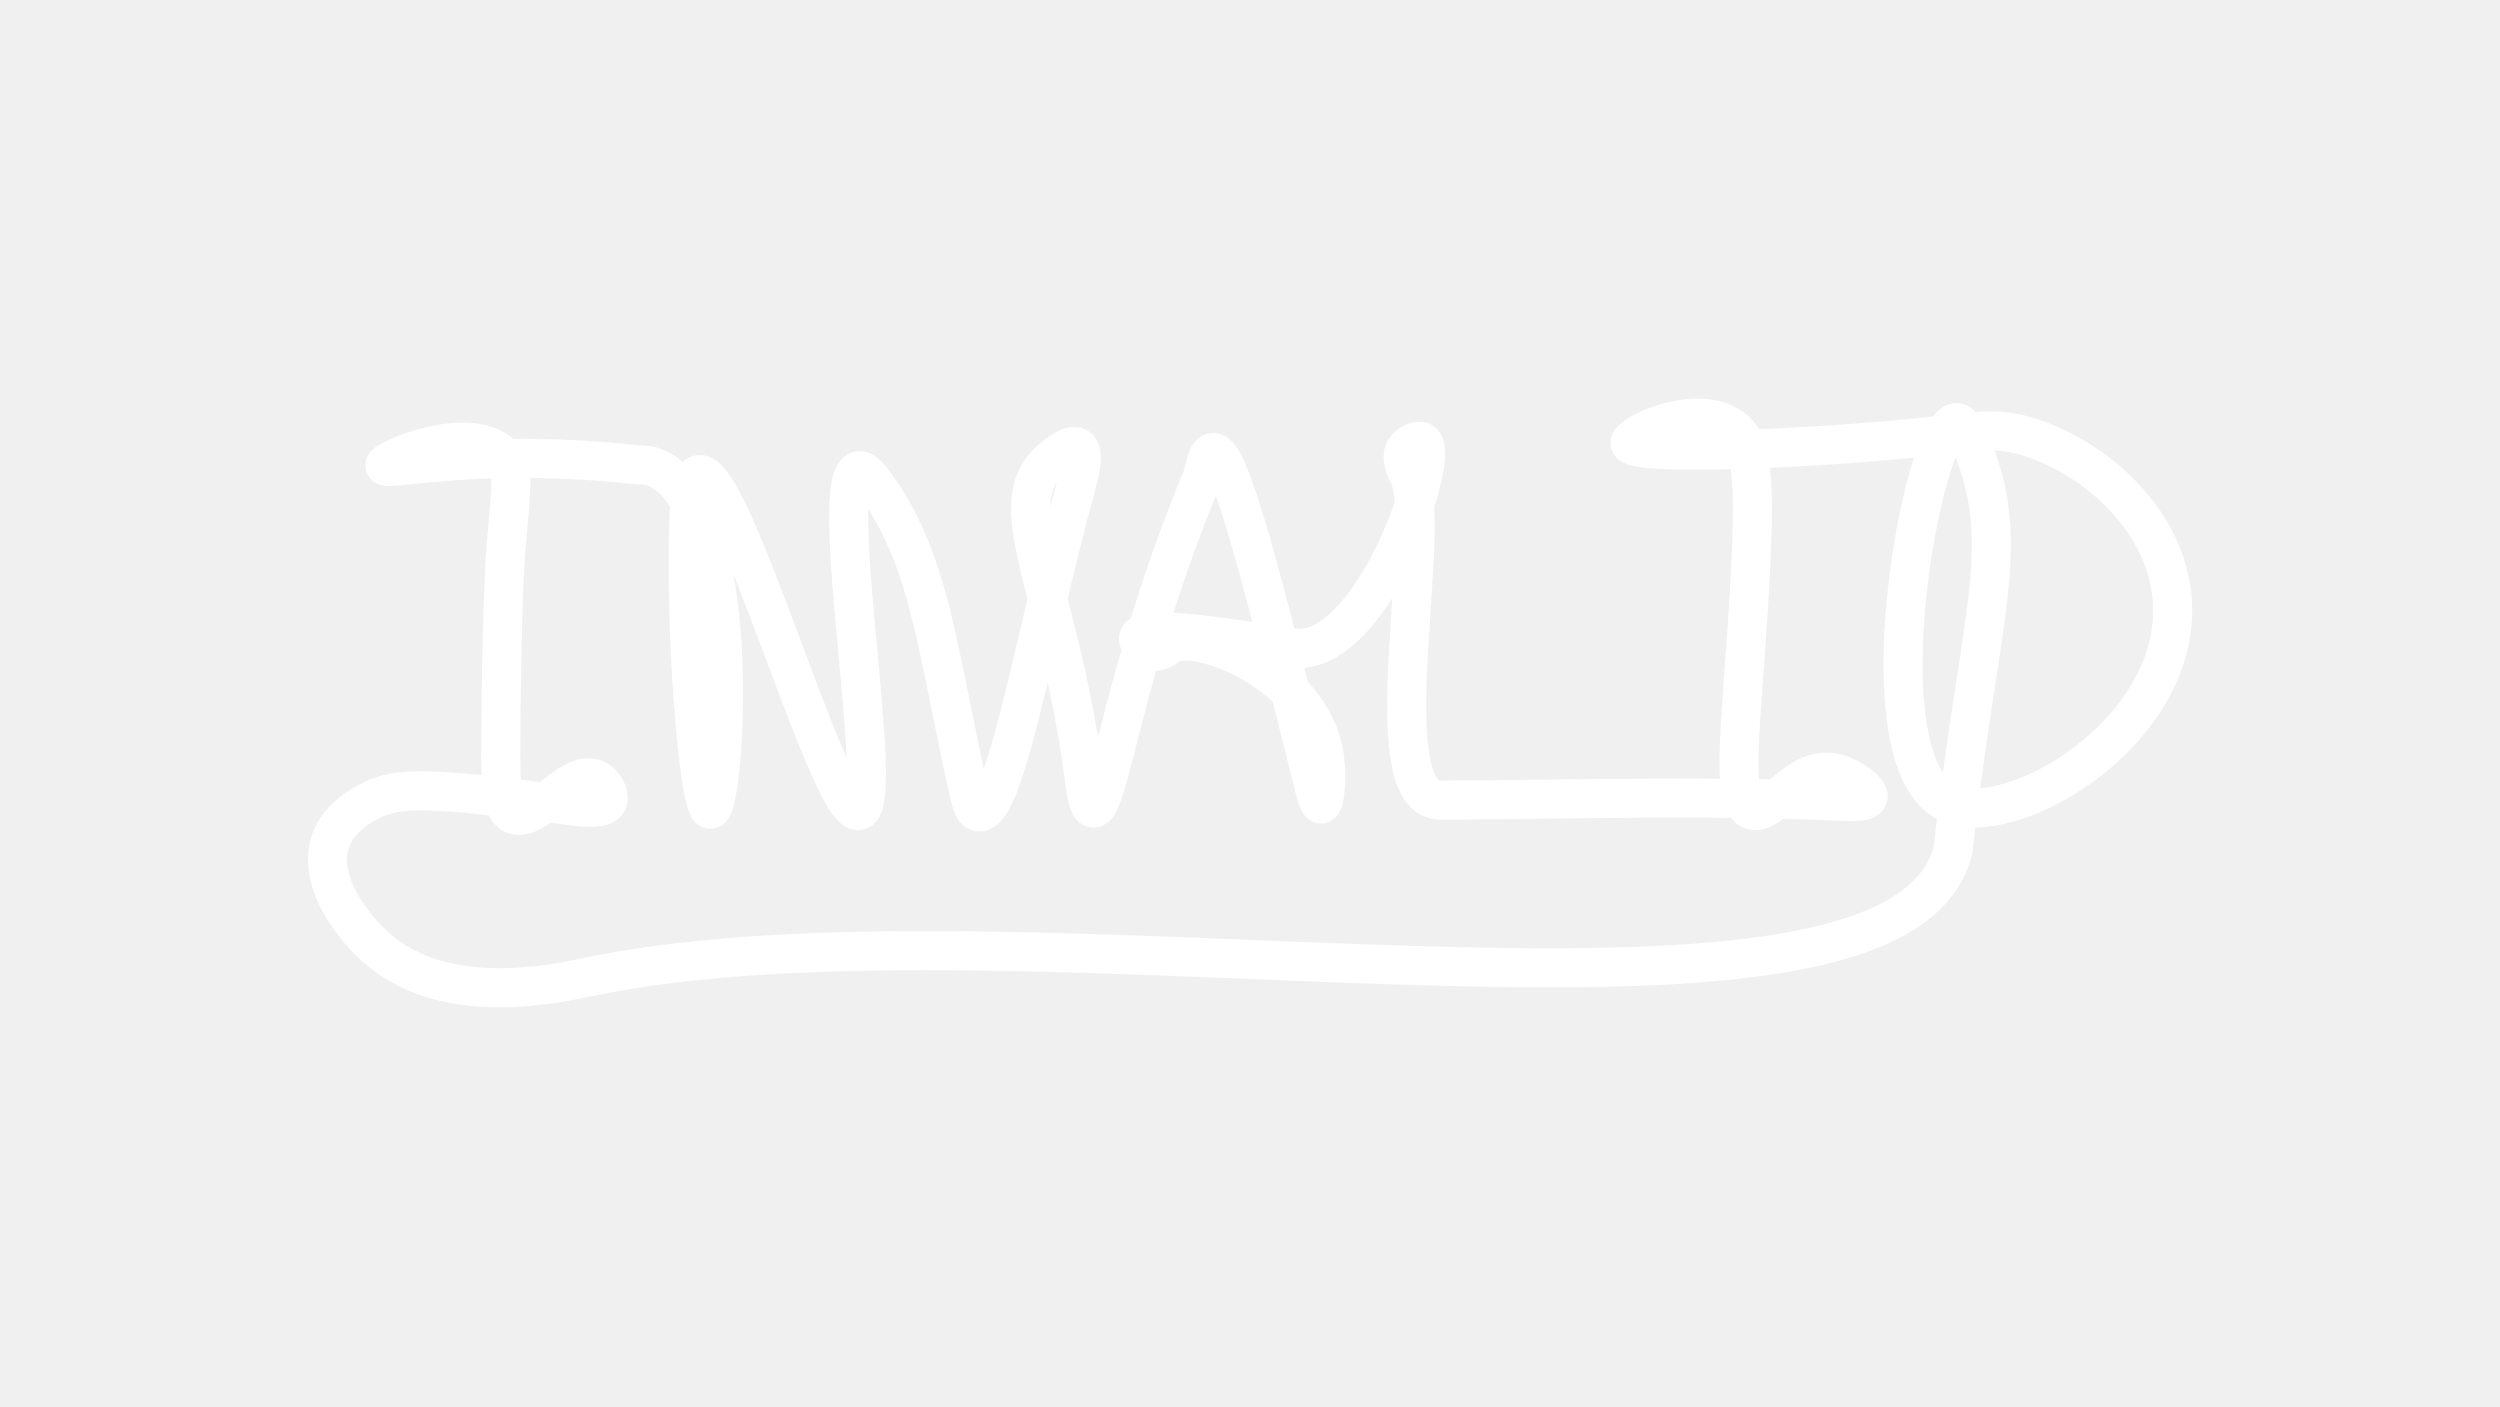
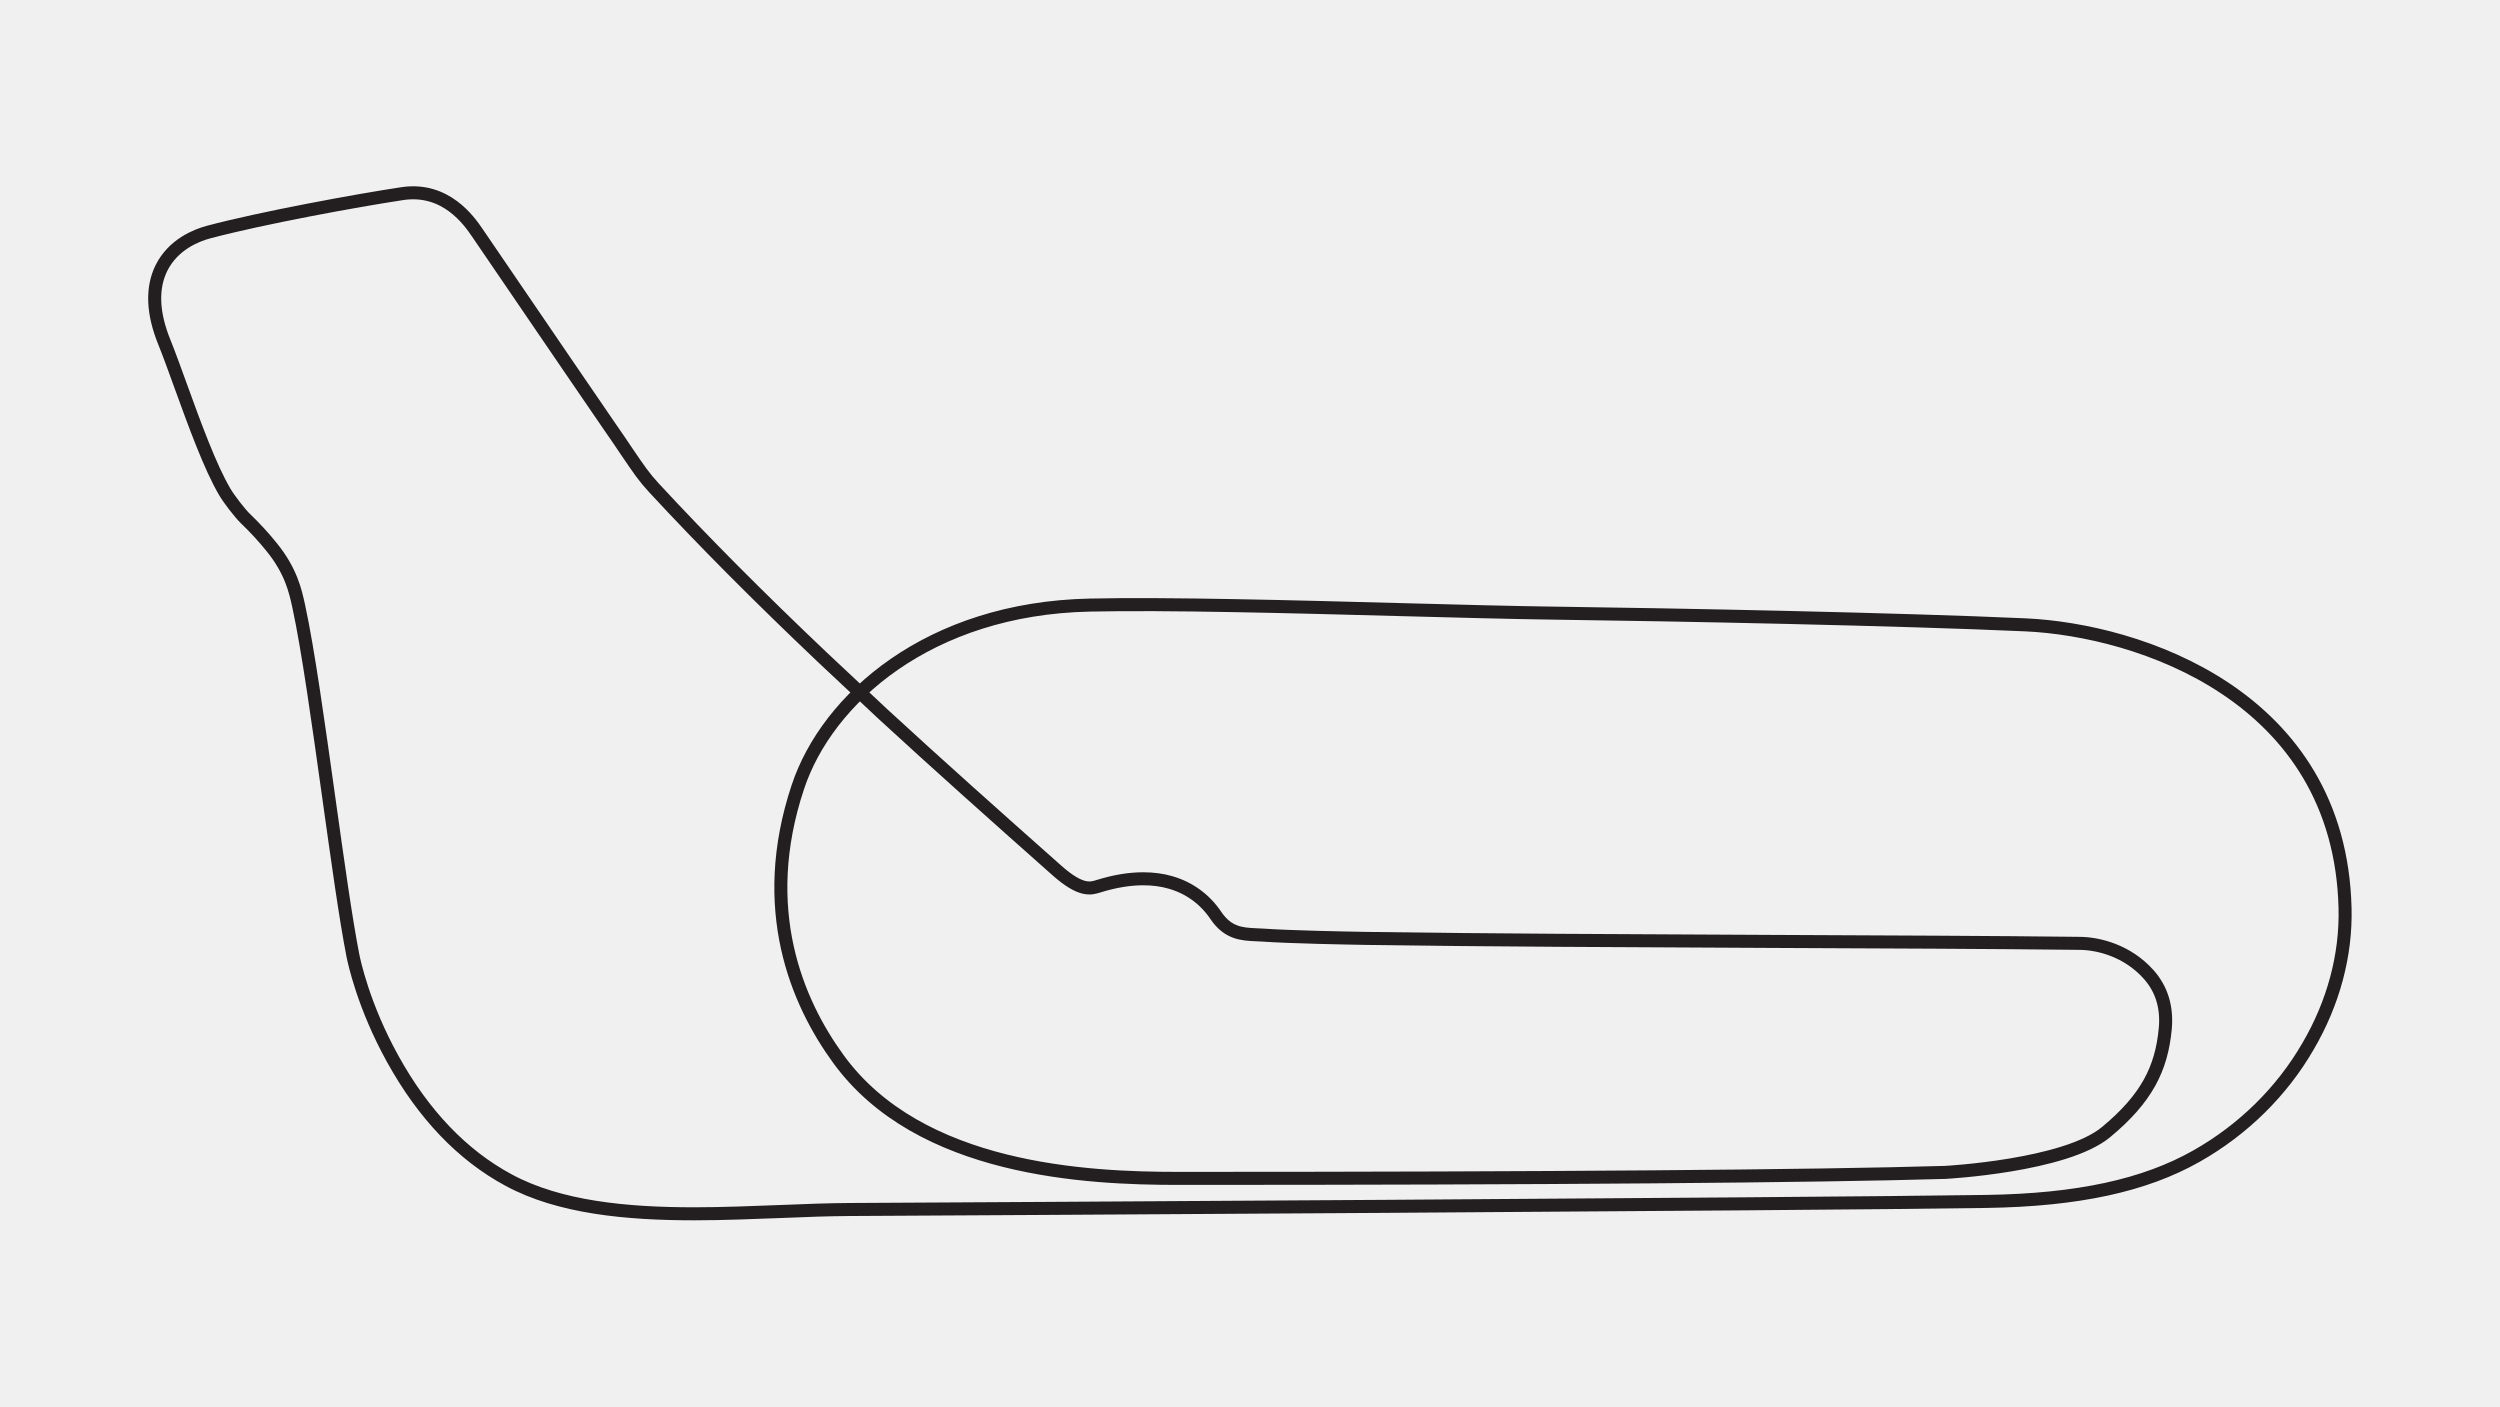
<svg xmlns="http://www.w3.org/2000/svg" version="1.1" id="Combined_Without_Chicanes_-_Config" x="0px" y="0px" viewBox="0 0 1920 1080" style="enable-background:new 0 0 1920 1080;" xml:space="preserve">
  <style type="text/css">
- 	.st0{fill:none;stroke:#FFFFFF;stroke-width:30;stroke-miterlimit:10;}
+ 	.st0{fill:none;stroke:#231F20;stroke-width:10;stroke-miterlimit:10;}
</style>
-   <path class="st0" d="M285.6,614.5c20-9.8,42.9-10.4,151,4c9.6,1.3,26.9,3.7,30-3c2.1-4.7-2.2-13.8-9-17c-19-8.8-46.3,34-63,27  c-9.5-4-10.2-21.7-10-56c0.7-111.4,4-149,4-149c4.2-48.4,6.8-61.1-3-71c-24.4-24.6-90.8,3.6-90,8c0.8,4.5,72.7-13.4,189-1  c8.7,0.9,12.2,0.3,17,2c71.9,25.4,55.2,262.1,44,263c-8,0.6-18.5-116.8-17-208c0.6-34.9,2.6-47.7,8-49c25.9-6.1,100.5,263.3,123,258  c21.4-5.1-25.5-255.1,0-261c2-0.5,5.8,0.2,17,17c36,53.7,42.8,114.8,64,214c5.1,23.9,6.8,30.3,11,31c20.1,3.4,42.8-133.6,75-251  c1.9-6.8,7-25.3,1-29c-5.5-3.4-18.3,7-24,13c-33.2,35.1,10.5,98.9,29,240c1.4,10.4,2.9,23.6,7,24c12.1,1.3,23.5-109.2,83-252  c2.3-5.5,3.9-20.7,9-21c13.3-0.9,37.8,97.1,77,254c1.4,5.7,4,16.2,6,16c2.9-0.3,5.8-24,1-44c-14.4-59.7-98.9-91.5-118-78  c-1.7,1.2-7.3,5.9-13.3,4.6c-5.3-1.2-10.9-7.1-9.8-10.4c3.3-10.2,68,0,113.3,7.1c7.7,1.2,8,1.3,9.8,1.3  c59-0.4,109.3-149.5,94.7-158.7c-3.1-1.9-10.6,1.4-13.3,6.2c-3.9,6.8,1.6,16.5,2.7,18.7c19.2,37.5-24.4,230.6,17.8,248.9  c3.2,1.4,5.8,1.3,8.4,1.3c102.4-0.5,204.8-3.8,307.1,0.9c5.6,0.3,18.2,1,19.6-3.1c1.5-4.7-12-14.9-24-18.2  c-29.8-8.2-50.5,33.7-65.3,28c-17.1-6.6-7.7-66.4-1.8-167.1c5.4-92.8,1.8-115.6-13.8-126.7c-27-19.1-78.7,5.4-77.8,12  c1.4,9.9,127.3,4.7,206.2-2.7c59.1-5.5,71.6-10.3,97.8-2.7c50.1,14.6,108,62.5,112.4,126.2c7.1,101.4-125.2,178.7-172.9,155.1  c-66.9-33.2-18.3-290.7,7.1-291.6c5.2-0.2,9.3,10.4,14.7,24.9c26.5,71.1,4.1,124-15.1,284.4c-2.3,19.3-1.9,17.8-2.2,19.1  c-44.4,176.2-712.7,27.3-1048,97.3c-24.1,5-107,23.8-160-20c-20.6-17.1-48.5-53.4-38.2-84C260.2,627,279.6,617.5,285.6,614.5z" />
-   <path class="st0" d="M960,540" />
+   <path class="st0" d="M1801,697.4c-4-163.7-159.3-213.5-245.1-217.5c-96.9-4.4-269.5-7.8-361.7-9c-30.9-0.4-73.1-1.5-117.7-2.7  c-84.9-2.3-181.3-4.8-239.5-3.5c-123.7,2.6-201.7,72-224.2,139.6c-31.4,94.1-0.5,165.6,31,208.9c62.4,86.1,191.6,91.8,261,91.8  c284.5,0,488.3-1.6,589.2-4.6c0,0,92-4.9,123.4-30.9c31.4-26,42.6-48.9,45.5-79.2c1.6-16.6-2.7-30.7-12.8-42  c-16.5-18.4-38.6-23.6-52.5-23.8c-67.3-0.8-150.5-1.1-238.5-1.5c-109.6-0.5-223-1-309.6-2.3c-16.5-0.3-57.3-1-80.6-2.6  c-1.3-0.1-2.8-0.2-4.3-0.2c-10.6-0.5-21.5-1-30.8-14.8c-8.4-12.5-20.5-21.3-34.9-25.4c-6.5-1.9-13.5-2.8-20.9-2.8  c-10.6,0-22,1.9-34.3,5.7c-6,1.9-13.5,4.3-31.9-12c-50.4-44.7-92.4-82.2-133.6-120.1L631.8,505c-49.2-46.7-91.7-89.4-129.8-130.6  c-7.3-7.9-10.9-13.2-21.5-28.8c-3.3-5-7.5-11.1-12.7-18.6c-16.9-24.6-43.9-64.2-67.7-99.1c-12.2-17.9-24-35.2-33.7-49.4  c-5.9-8.6-23.9-34.8-57.4-29.8c-35.7,5.4-107.6,18.6-148.7,29.5c-9.7,2.6-27.3,9.6-36.3,27.6c-7.6,15.4-6.9,34.6,2.3,57.2  c3.6,8.9,7.9,20.8,12.5,33.5c10.6,29.2,22.6,62.3,33.9,81.4c3.3,5.6,11.5,16.2,15.7,20.3c7.1,6.8,13.8,14,20,21.7  c15.2,18.6,18.5,34.2,21,45.6c7.2,33.1,15.2,90.6,23,146.3c6.8,48.4,13.1,94,18.7,122.4c0.8,3.8,7.9,38.3,30.6,79.2  c23.5,42.5,53.4,73.8,88.9,92.9c39,21.1,90.6,25.9,142.7,25.9c22.6,0,45.4-1,67.3-1.8c18.6-0.8,36.1-1.4,52.2-1.5  c77.5-0.4,730.3-4,872.9-6.2c70-1.1,121.3-12.2,161.2-34.8c36-20.4,65.6-49.6,85.7-84.4C1792.1,770.2,1801.9,733.5,1801,697.4" />
</svg>
